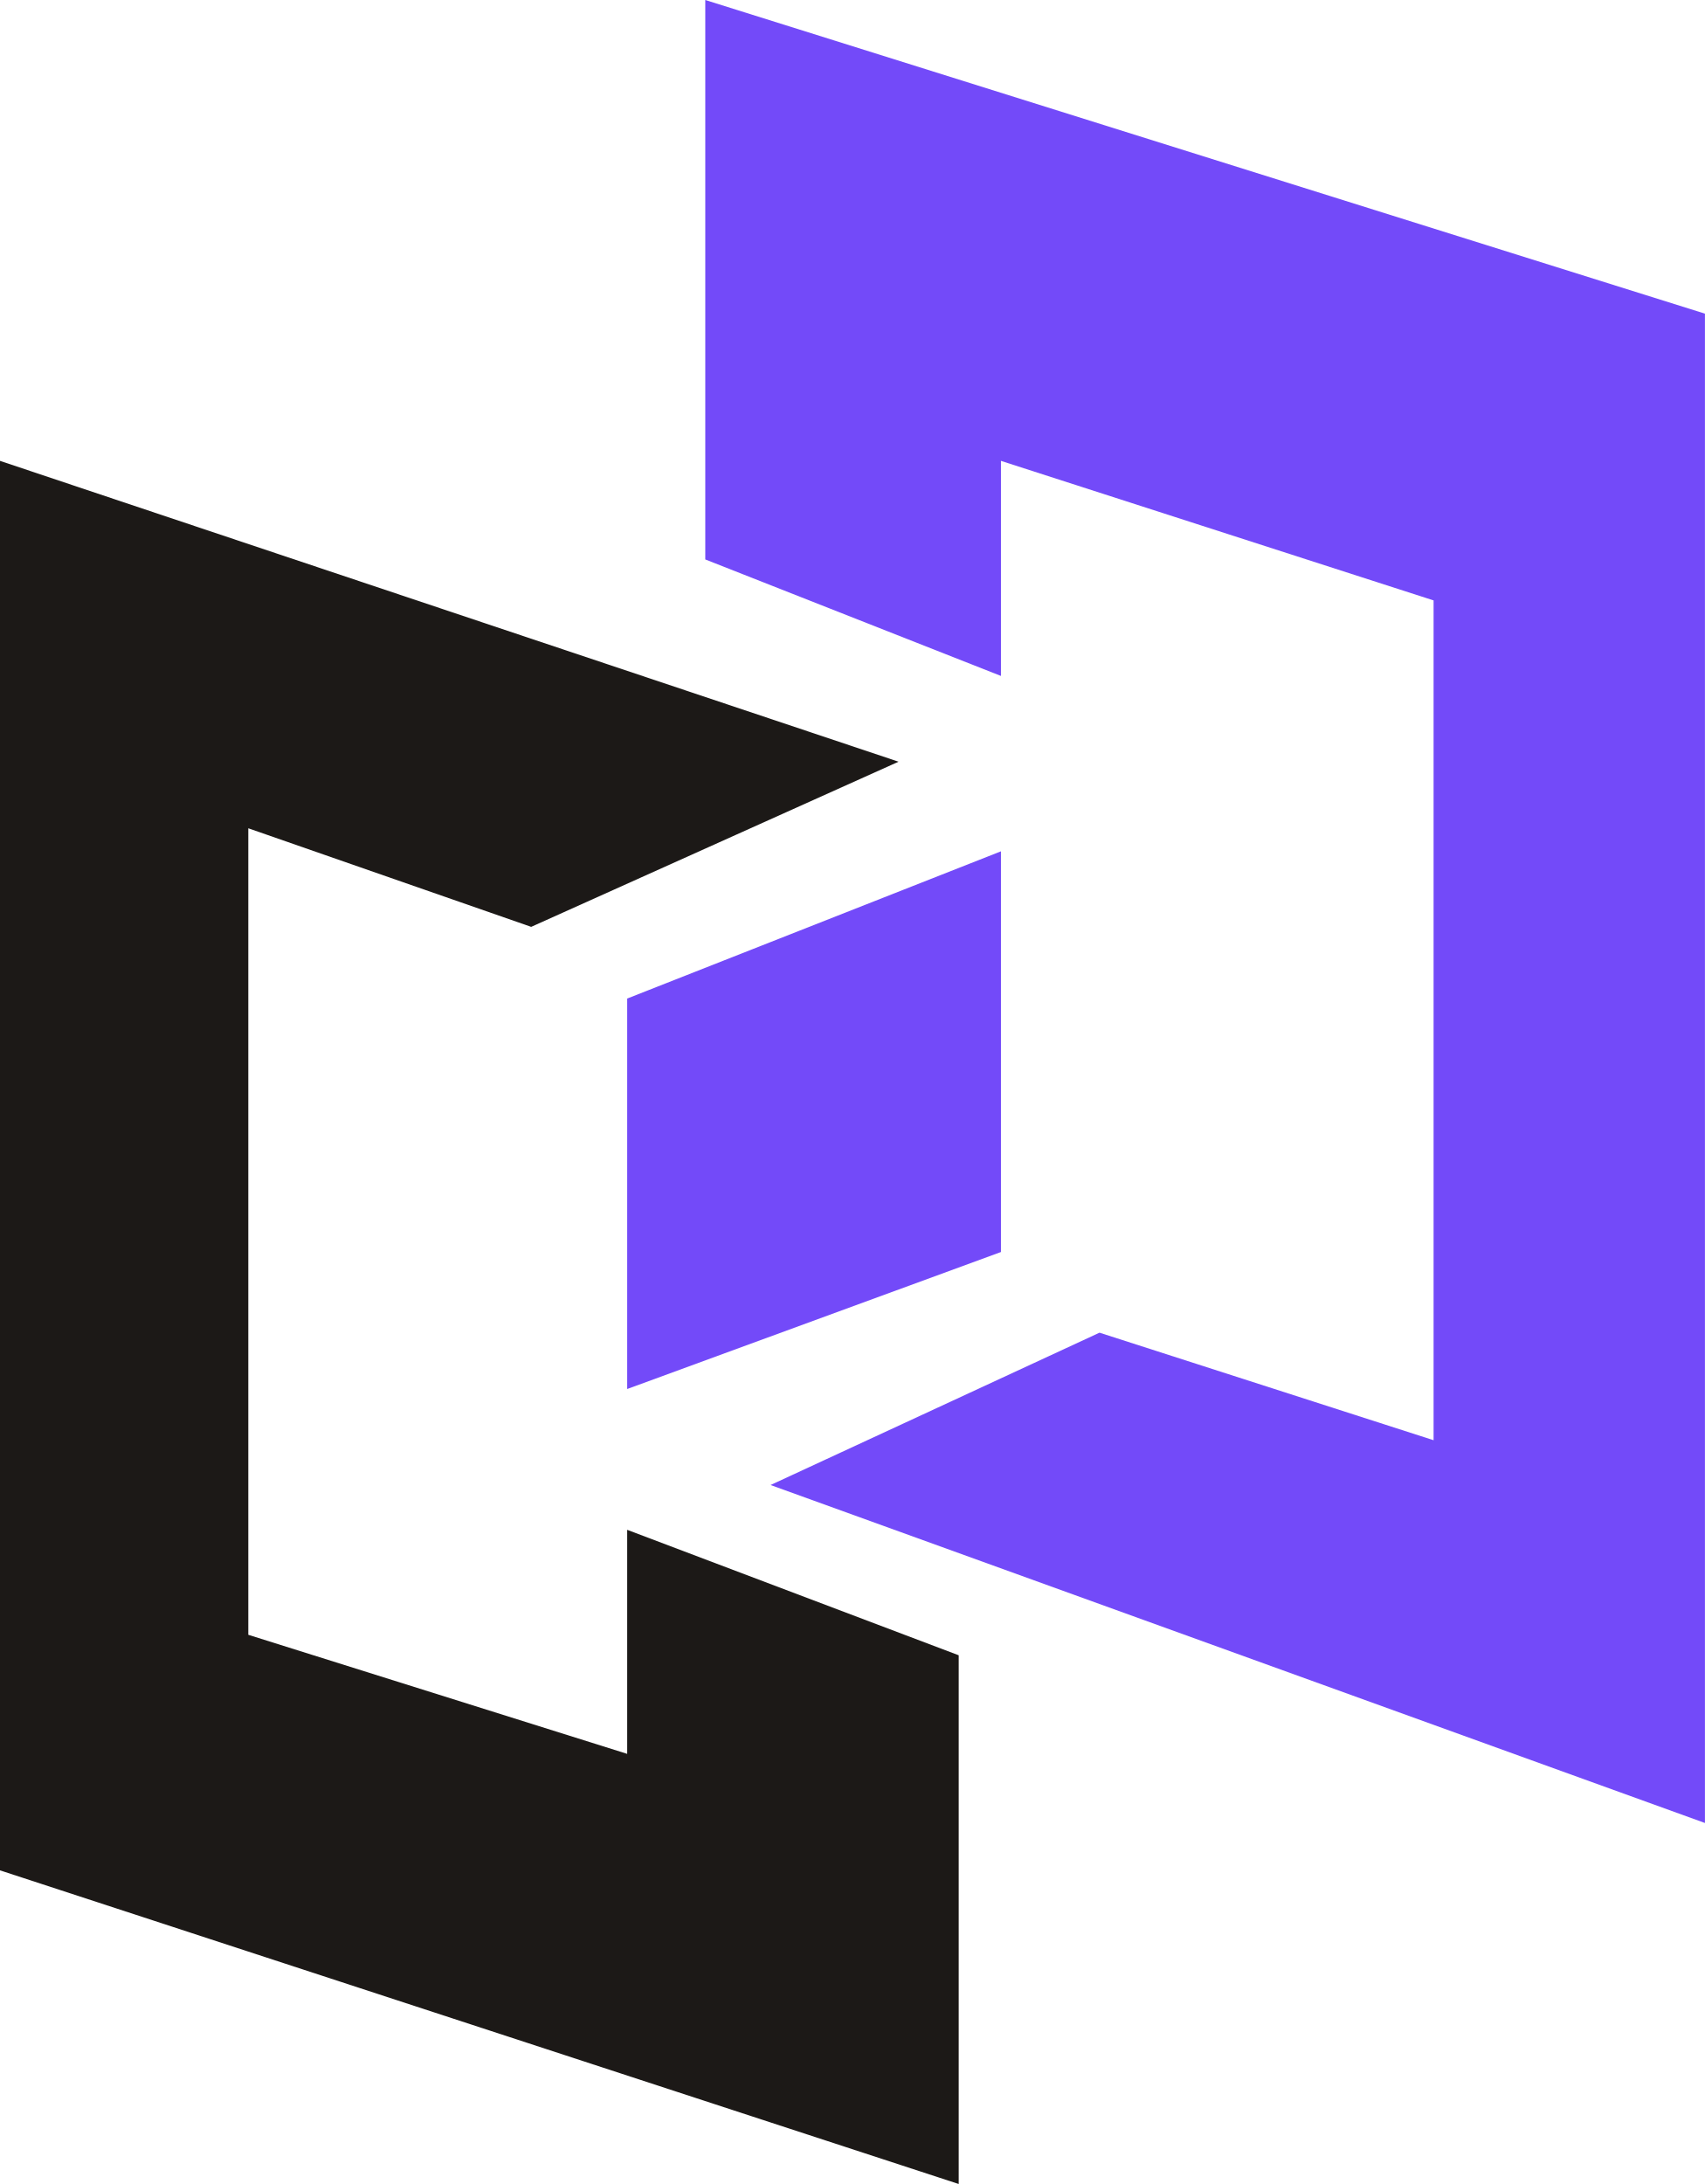
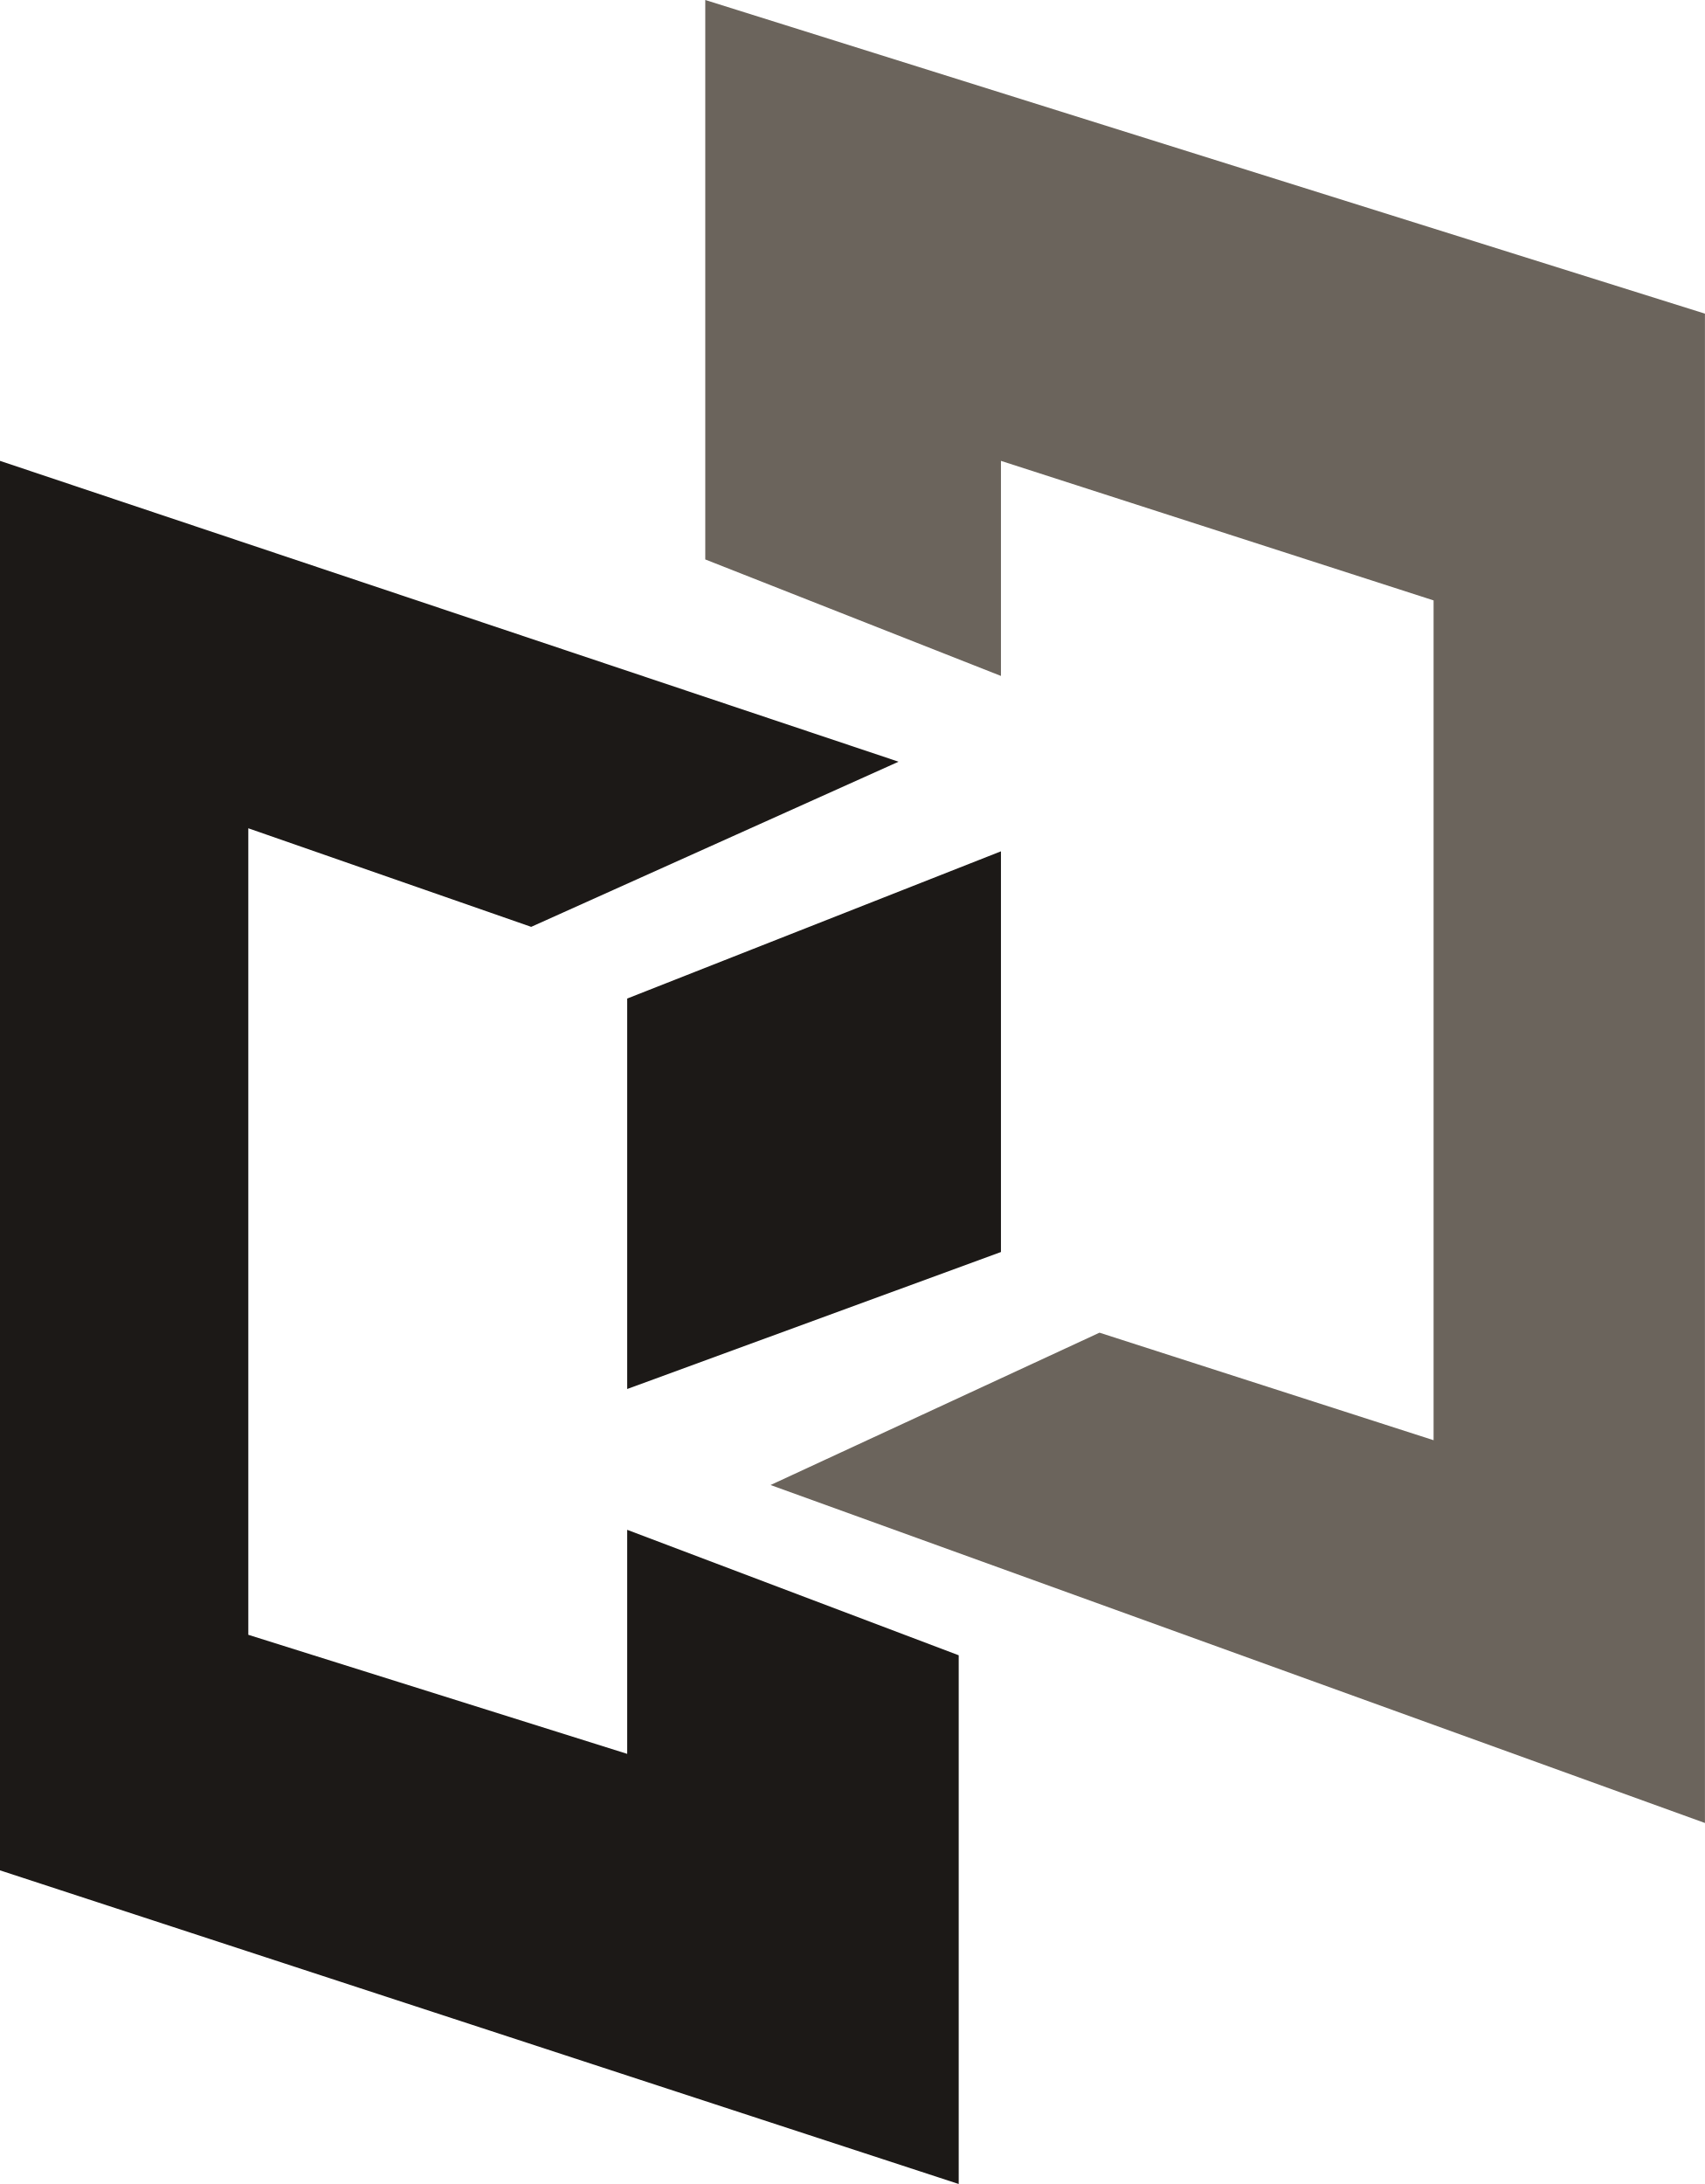
<svg xmlns="http://www.w3.org/2000/svg" width="666" height="853" viewBox="0 0 666 853" fill="none" role="img" aria-label="PolicyProbe">
  <style>
-   .sans { font-family: -apple-system, BlinkMacSystemFont, 'Segoe UI', 'Helvetica Neue', Helvetica, Arial, sans-serif; }
-   .mono { font-family: ui-monospace, SFMono-Regular, 'SF Mono', Menlo, Consolas, 'Liberation Mono', monospace; }
-   .serif { font-family: 'Iowan Old Style', 'Palatino Linotype', Palatino, 'Book Antiqua', Georgia, serif; }
-   .flow { stroke-dasharray: 3 7; animation: flow 1.4s linear infinite; }
-   @keyframes flow { to { stroke-dashoffset: -20; } }
-   @media (prefers-reduced-motion: reduce) { * { animation: none !important; } }</style>
+   
+   .sans { font-family: 'PP Sans', 'Instrument Sans', -apple-system, BlinkMacSystemFont, 'Segoe UI', Helvetica, Arial, sans-serif; }
+   .mono { font-family: 'PP Mono', 'JetBrains Mono', ui-monospace, SFMono-Regular, Menlo, Consolas, monospace; }
+   .dash { stroke-dasharray: 3 6; animation: dash 1.2s linear infinite; }
+   @keyframes dash { to { stroke-dashoffset: -18; } }
+   .pulse { animation: pulse 2s cubic-bezier(0.4, 0, 0.6, 1) infinite; }
+   @keyframes pulse { 50% { opacity: 0.5; } }
+   @media (prefers-reduced-motion: reduce) { * { animation: none !important; } }
+ </style>
  <g transform="translate(0 0) scale(1)">
    <path d="M0 180L351 297.5L207.5 362L97 323.5V638.5L245 685V597.5L374.5 646.5V853L0 730.5V180Z" fill="#1c1917" />
-     <path d="M301 580L429.5 520.5L560 562.5V234.5L391 180V264L275.5 218.5V0L666 122.5V712L301 580Z" fill="#734AF9" />
-     <path d="M245 390L391 332.5V489L245 542.5V390Z" fill="#734AF9" />
+     <path d="M301 580L429.5 520.5L560 562.5V234.5L391 180V264L275.5 218.5V0L666 122.5V712L301 580Z" fill="#6b645c" />
+     <path d="M245 390L391 332.5V489L245 542.5V390Z" fill="#1c1917" />
  </g>
</svg>
